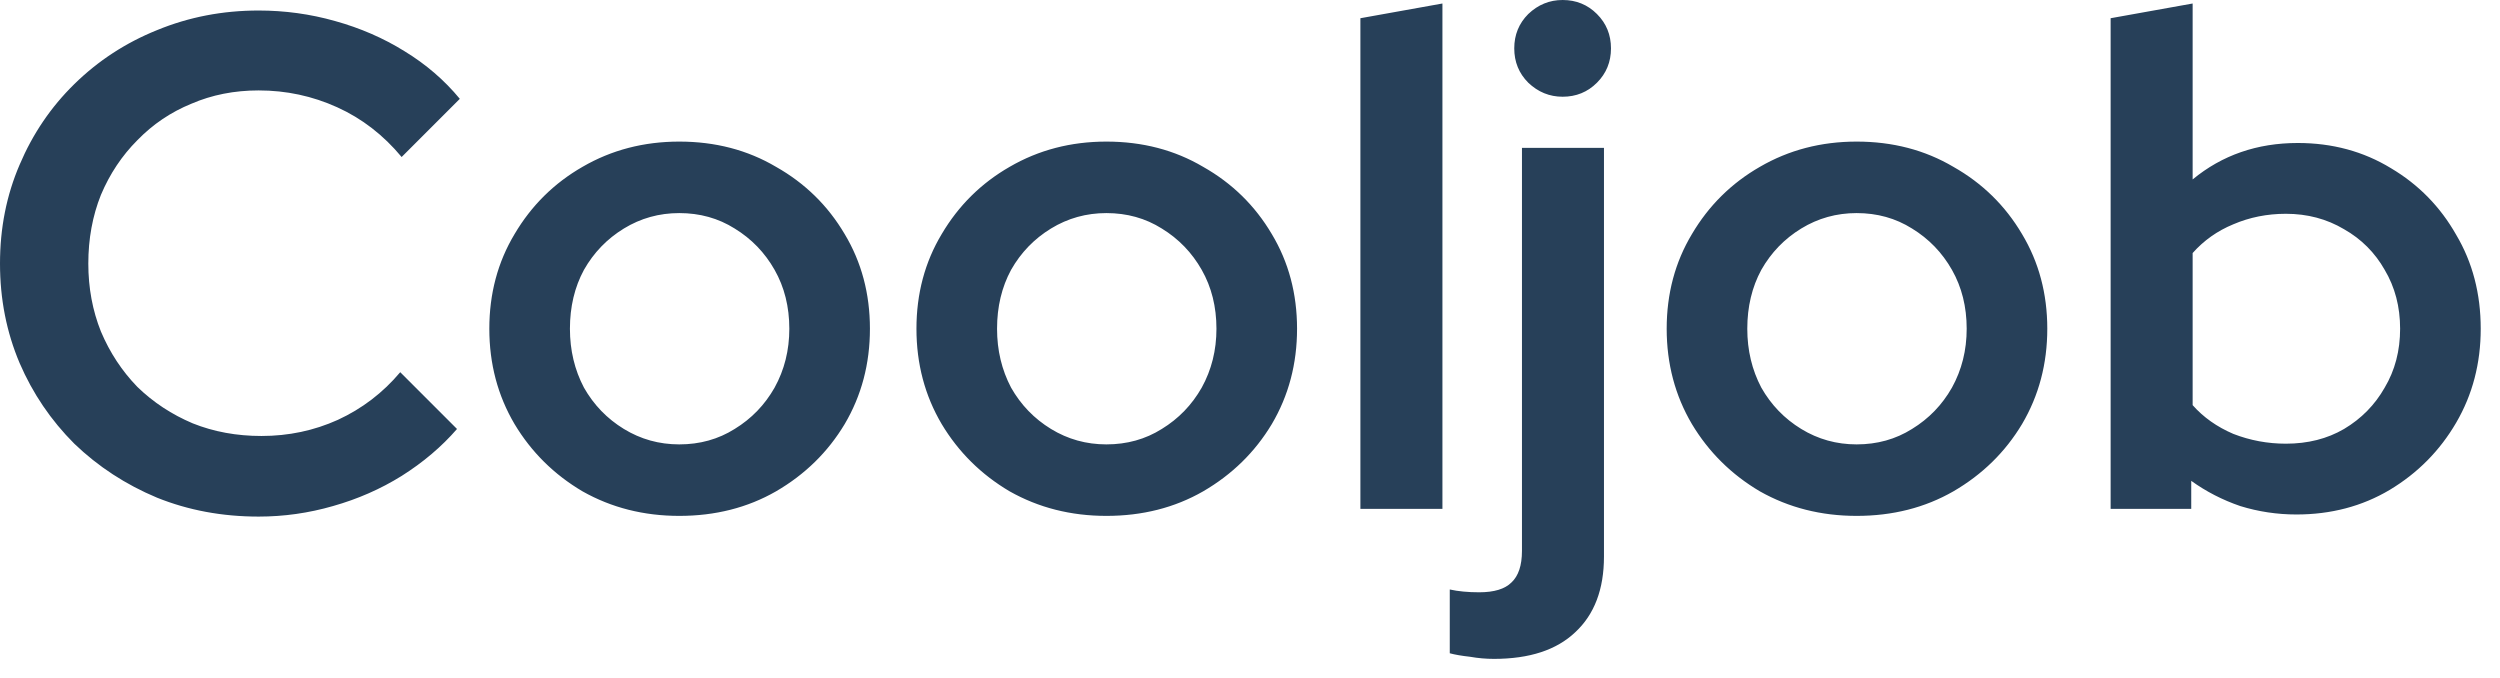
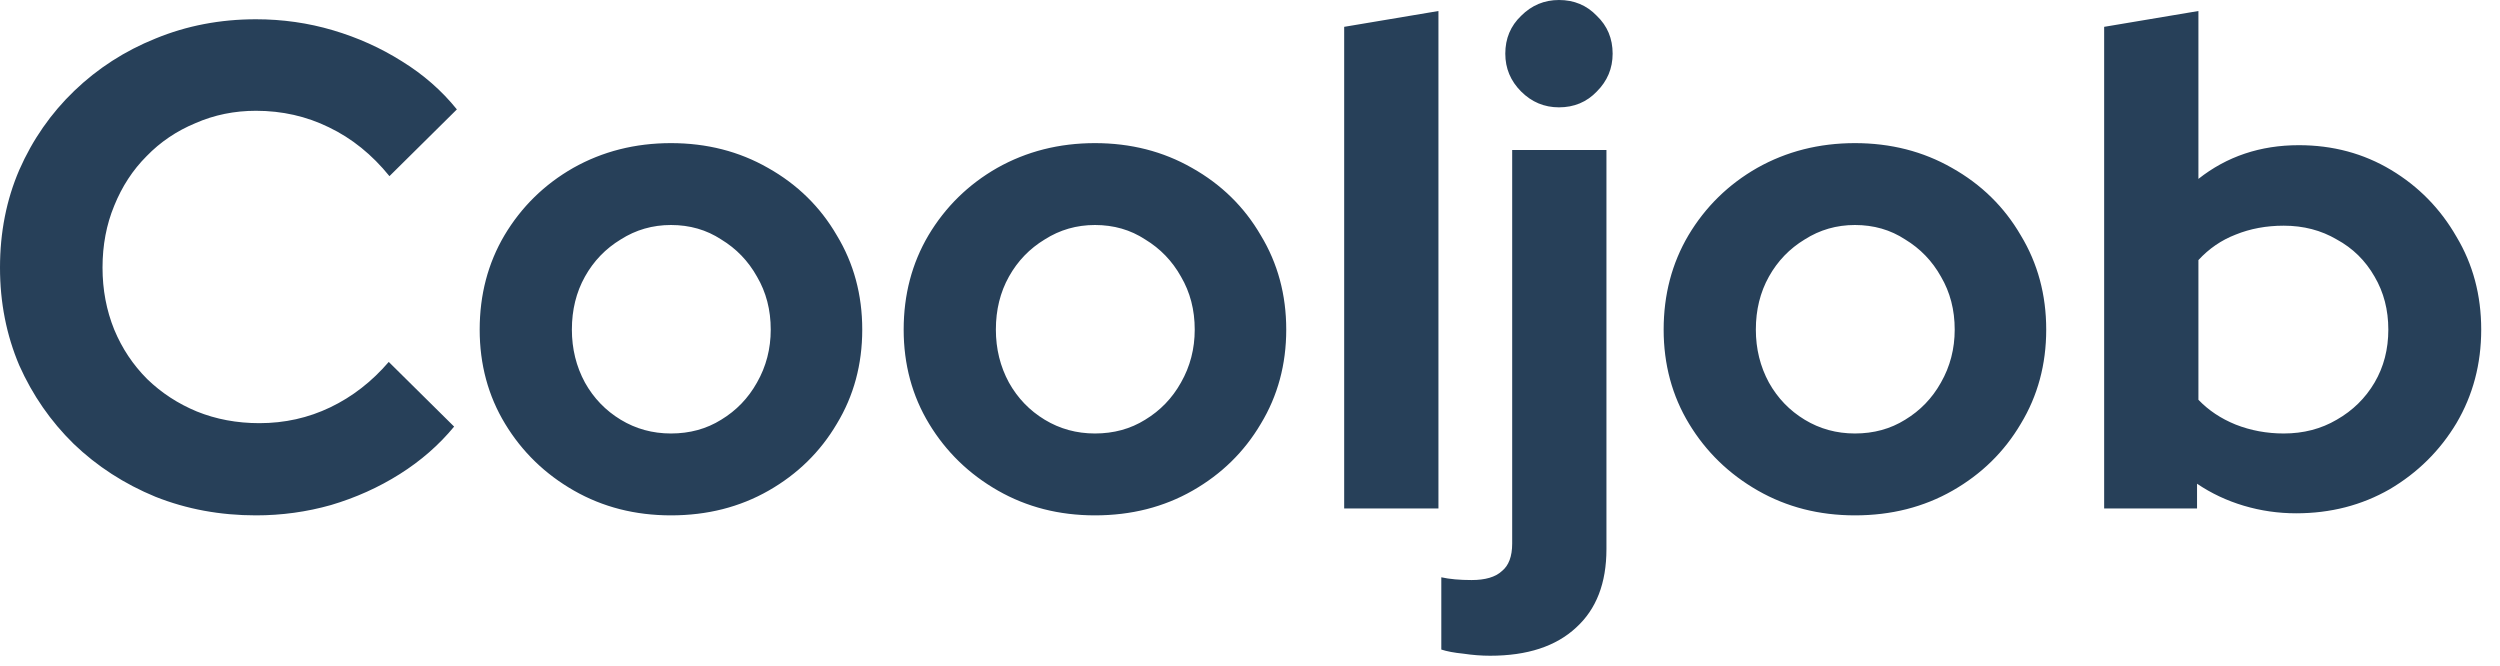
- <svg xmlns="http://www.w3.org/2000/svg" width="107" height="29" viewBox="0 0 107 29" fill="none">
-   <path d="M11.07 22.11C9.51 22.11 8.06 21.84 6.72 21.3C5.38 20.74 4.2 19.97 3.18 18.99C2.18 17.99 1.4 16.84 0.84 15.54C0.28 14.22 -1.34036e-05 12.8 -1.34036e-05 11.28C-1.34036e-05 9.76 0.28 8.35 0.84 7.05C1.4 5.73 2.18 4.58 3.18 3.6C4.2 2.6 5.38 1.83 6.72 1.29C8.08 0.73 9.53 0.45 11.07 0.45C12.19 0.45 13.28 0.6 14.34 0.9C15.42 1.2 16.41 1.63 17.31 2.19C18.23 2.75 19.02 3.43 19.68 4.23L17.19 6.72C16.41 5.78 15.49 5.07 14.43 4.59C13.37 4.11 12.25 3.87 11.07 3.87C10.03 3.87 9.07 4.06 8.19 4.44C7.31 4.8 6.54 5.32 5.88 6C5.22 6.66 4.7 7.44 4.32 8.34C3.96 9.24 3.78 10.22 3.78 11.28C3.78 12.32 3.96 13.29 4.32 14.19C4.7 15.09 5.22 15.88 5.88 16.56C6.56 17.22 7.35 17.74 8.25 18.12C9.15 18.48 10.13 18.66 11.19 18.66C12.35 18.66 13.44 18.43 14.46 17.97C15.5 17.49 16.39 16.81 17.13 15.93L19.56 18.36C18.9 19.12 18.11 19.79 17.19 20.37C16.29 20.93 15.31 21.36 14.25 21.66C13.21 21.96 12.15 22.11 11.07 22.11ZM29.073 22.08C27.553 22.08 26.173 21.73 24.933 21.03C23.713 20.31 22.743 19.35 22.023 18.15C21.303 16.93 20.943 15.57 20.943 14.07C20.943 12.57 21.303 11.22 22.023 10.02C22.743 8.8 23.713 7.84 24.933 7.14C26.173 6.42 27.553 6.06 29.073 6.06C30.613 6.06 31.993 6.42 33.213 7.14C34.453 7.84 35.433 8.8 36.153 10.02C36.873 11.22 37.233 12.57 37.233 14.07C37.233 15.57 36.873 16.93 36.153 18.15C35.433 19.35 34.453 20.31 33.213 21.03C31.993 21.73 30.613 22.08 29.073 22.08ZM29.073 19.02C29.953 19.02 30.743 18.8 31.443 18.36C32.163 17.92 32.733 17.33 33.153 16.59C33.573 15.83 33.783 14.99 33.783 14.07C33.783 13.13 33.573 12.29 33.153 11.55C32.733 10.81 32.163 10.22 31.443 9.78C30.743 9.34 29.953 9.12 29.073 9.12C28.213 9.12 27.423 9.34 26.703 9.78C25.983 10.22 25.413 10.81 24.993 11.55C24.593 12.29 24.393 13.13 24.393 14.07C24.393 14.99 24.593 15.83 24.993 16.59C25.413 17.33 25.983 17.92 26.703 18.36C27.423 18.8 28.213 19.02 29.073 19.02ZM47.354 22.08C45.834 22.08 44.454 21.73 43.214 21.03C41.994 20.31 41.024 19.35 40.304 18.15C39.584 16.93 39.224 15.57 39.224 14.07C39.224 12.57 39.584 11.22 40.304 10.02C41.024 8.8 41.994 7.84 43.214 7.14C44.454 6.42 45.834 6.06 47.354 6.06C48.894 6.06 50.274 6.42 51.494 7.14C52.734 7.84 53.714 8.8 54.434 10.02C55.154 11.22 55.514 12.57 55.514 14.07C55.514 15.57 55.154 16.93 54.434 18.15C53.714 19.35 52.734 20.31 51.494 21.03C50.274 21.73 48.894 22.08 47.354 22.08ZM47.354 19.02C48.234 19.02 49.024 18.8 49.724 18.36C50.444 17.92 51.014 17.33 51.434 16.59C51.854 15.83 52.064 14.99 52.064 14.07C52.064 13.13 51.854 12.29 51.434 11.55C51.014 10.81 50.444 10.22 49.724 9.78C49.024 9.34 48.234 9.12 47.354 9.12C46.494 9.12 45.704 9.34 44.984 9.78C44.264 10.22 43.694 10.81 43.274 11.55C42.874 12.29 42.674 13.13 42.674 14.07C42.674 14.99 42.874 15.83 43.274 16.59C43.694 17.33 44.264 17.92 44.984 18.36C45.704 18.8 46.494 19.02 47.354 19.02ZM58.225 21.78V0.78L61.736 0.15V21.78H58.225ZM66.88 4.14C66.32 4.14 65.83 3.94 65.41 3.54C65.01 3.14 64.81 2.65 64.81 2.07C64.81 1.49 65.01 1 65.41 0.6C65.83 0.2 66.32 -1.54972e-06 66.88 -1.54972e-06C67.46 -1.54972e-06 67.95 0.2 68.35 0.6C68.75 1 68.95 1.49 68.95 2.07C68.95 2.65 68.75 3.14 68.35 3.54C67.95 3.94 67.46 4.14 66.88 4.14ZM63.94 28.2C63.6 28.2 63.26 28.17 62.92 28.11C62.56 28.07 62.27 28.02 62.05 27.96V25.23C62.41 25.31 62.83 25.35 63.31 25.35C63.95 25.35 64.41 25.21 64.69 24.93C64.99 24.65 65.14 24.2 65.14 23.58V6.33H68.65V23.82C68.65 25.22 68.24 26.3 67.42 27.06C66.62 27.82 65.46 28.2 63.94 28.2ZM79.464 22.08C77.944 22.08 76.564 21.73 75.324 21.03C74.104 20.31 73.134 19.35 72.414 18.15C71.694 16.93 71.334 15.57 71.334 14.07C71.334 12.57 71.694 11.22 72.414 10.02C73.134 8.8 74.104 7.84 75.324 7.14C76.564 6.42 77.944 6.06 79.464 6.06C81.004 6.06 82.384 6.42 83.604 7.14C84.844 7.84 85.824 8.8 86.544 10.02C87.264 11.22 87.624 12.57 87.624 14.07C87.624 15.57 87.264 16.93 86.544 18.15C85.824 19.35 84.844 20.31 83.604 21.03C82.384 21.73 81.004 22.08 79.464 22.08ZM79.464 19.02C80.344 19.02 81.134 18.8 81.834 18.36C82.554 17.92 83.124 17.33 83.544 16.59C83.964 15.83 84.174 14.99 84.174 14.07C84.174 13.13 83.964 12.29 83.544 11.55C83.124 10.81 82.554 10.22 81.834 9.78C81.134 9.34 80.344 9.12 79.464 9.12C78.604 9.12 77.814 9.34 77.094 9.78C76.374 10.22 75.804 10.81 75.384 11.55C74.984 12.29 74.784 13.13 74.784 14.07C74.784 14.99 74.984 15.83 75.384 16.59C75.804 17.33 76.374 17.92 77.094 18.36C77.814 18.8 78.604 19.02 79.464 19.02ZM90.335 21.78V0.78L93.845 0.15V7.68C95.105 6.64 96.605 6.12 98.345 6.12C99.825 6.12 101.155 6.48 102.335 7.2C103.515 7.9 104.445 8.85 105.125 10.05C105.825 11.23 106.175 12.57 106.175 14.07C106.175 15.55 105.825 16.89 105.125 18.09C104.425 19.29 103.475 20.25 102.275 20.97C101.095 21.67 99.765 22.02 98.285 22.02C97.465 22.02 96.665 21.9 95.885 21.66C95.125 21.4 94.425 21.04 93.785 20.58V21.78H90.335ZM97.835 18.99C98.775 18.99 99.605 18.78 100.325 18.36C101.065 17.92 101.645 17.33 102.065 16.59C102.505 15.85 102.725 15.01 102.725 14.07C102.725 13.13 102.505 12.29 102.065 11.55C101.645 10.81 101.065 10.23 100.325 9.81C99.585 9.37 98.755 9.15 97.835 9.15C97.035 9.15 96.285 9.3 95.585 9.6C94.905 9.88 94.325 10.29 93.845 10.83V17.34C94.305 17.86 94.885 18.27 95.585 18.57C96.305 18.85 97.055 18.99 97.835 18.99Z" fill="#274059" />
+ <svg xmlns="http://www.w3.org/2000/svg" width="109" height="29" viewBox="0 0 109 29" fill="none">
+   <path d="M11.16 22.47C9.6 22.47 8.14 22.2 6.78 21.66C5.42 21.1 4.23 20.33 3.21 19.35C2.21 18.37 1.42 17.23 0.84 15.93C0.28 14.61 1.3493e-05 13.19 1.3493e-05 11.67C1.3493e-05 10.13 0.28 8.71 0.84 7.41C1.42 6.09 2.22 4.94 3.24 3.96C4.26 2.98 5.44 2.22 6.78 1.68C8.14 1.12 9.6 0.84 11.16 0.84C12.32 0.84 13.44 1 14.52 1.32C15.6 1.64 16.6 2.09 17.52 2.67C18.46 3.25 19.26 3.95 19.92 4.77L16.98 7.68C16.22 6.74 15.34 6.03 14.34 5.55C13.36 5.07 12.3 4.83 11.16 4.83C10.22 4.83 9.34 5.01 8.52 5.37C7.7 5.71 6.99 6.19 6.39 6.81C5.79 7.41 5.32 8.13 4.98 8.97C4.64 9.79 4.47 10.69 4.47 11.67C4.47 12.63 4.64 13.53 4.98 14.37C5.32 15.19 5.8 15.91 6.42 16.53C7.04 17.13 7.76 17.6 8.58 17.94C9.42 18.28 10.33 18.45 11.31 18.45C12.41 18.45 13.44 18.22 14.4 17.76C15.36 17.3 16.21 16.64 16.95 15.78L19.8 18.6C19.14 19.4 18.35 20.09 17.43 20.67C16.51 21.25 15.51 21.7 14.43 22.02C13.37 22.32 12.28 22.47 11.16 22.47ZM29.254 22.47C27.694 22.47 26.284 22.11 25.024 21.39C23.764 20.67 22.764 19.7 22.024 18.48C21.284 17.26 20.914 15.89 20.914 14.37C20.914 12.85 21.274 11.48 21.994 10.26C22.734 9.02 23.734 8.04 24.994 7.32C26.274 6.6 27.694 6.24 29.254 6.24C30.814 6.24 32.224 6.6 33.484 7.32C34.764 8.04 35.764 9.02 36.484 10.26C37.224 11.48 37.594 12.85 37.594 14.37C37.594 15.89 37.224 17.26 36.484 18.48C35.764 19.7 34.774 20.67 33.514 21.39C32.254 22.11 30.834 22.47 29.254 22.47ZM29.254 18.9C30.074 18.9 30.804 18.7 31.444 18.3C32.104 17.9 32.624 17.36 33.004 16.68C33.404 15.98 33.604 15.21 33.604 14.37C33.604 13.51 33.404 12.74 33.004 12.06C32.624 11.38 32.104 10.84 31.444 10.44C30.804 10.02 30.074 9.81 29.254 9.81C28.454 9.81 27.724 10.02 27.064 10.44C26.404 10.84 25.884 11.38 25.504 12.06C25.124 12.74 24.934 13.51 24.934 14.37C24.934 15.21 25.124 15.98 25.504 16.68C25.884 17.36 26.404 17.9 27.064 18.3C27.724 18.7 28.454 18.9 29.254 18.9ZM47.74 22.47C46.18 22.47 44.77 22.11 43.51 21.39C42.25 20.67 41.25 19.7 40.51 18.48C39.77 17.26 39.4 15.89 39.4 14.37C39.4 12.85 39.76 11.48 40.48 10.26C41.22 9.02 42.22 8.04 43.48 7.32C44.76 6.6 46.18 6.24 47.74 6.24C49.3 6.24 50.71 6.6 51.97 7.32C53.25 8.04 54.25 9.02 54.97 10.26C55.71 11.48 56.08 12.85 56.08 14.37C56.08 15.89 55.71 17.26 54.97 18.48C54.25 19.7 53.26 20.67 52 21.39C50.74 22.11 49.32 22.47 47.74 22.47ZM47.74 18.9C48.56 18.9 49.29 18.7 49.93 18.3C50.59 17.9 51.11 17.36 51.49 16.68C51.89 15.98 52.09 15.21 52.09 14.37C52.09 13.51 51.89 12.74 51.49 12.06C51.11 11.38 50.59 10.84 49.93 10.44C49.29 10.02 48.56 9.81 47.74 9.81C46.94 9.81 46.21 10.02 45.55 10.44C44.89 10.84 44.37 11.38 43.99 12.06C43.61 12.74 43.42 13.51 43.42 14.37C43.42 15.21 43.61 15.98 43.99 16.68C44.37 17.36 44.89 17.9 45.55 18.3C46.21 18.7 46.94 18.9 47.74 18.9ZM58.606 22.17V1.17L62.716 0.48V22.17H58.606ZM67.971 4.68C67.331 4.68 66.781 4.45 66.321 3.99C65.861 3.53 65.631 2.98 65.631 2.34C65.631 1.68 65.861 1.13 66.321 0.69C66.781 0.23 67.331 -2.5034e-06 67.971 -2.5034e-06C68.631 -2.5034e-06 69.181 0.23 69.621 0.69C70.081 1.13 70.311 1.68 70.311 2.34C70.311 2.98 70.081 3.53 69.621 3.99C69.181 4.45 68.631 4.68 67.971 4.68ZM64.971 28.59C64.591 28.59 64.201 28.56 63.801 28.5C63.401 28.46 63.081 28.4 62.841 28.32V25.17C63.201 25.25 63.641 25.29 64.161 25.29C64.761 25.29 65.201 25.16 65.481 24.9C65.781 24.66 65.931 24.26 65.931 23.7V6.54H70.041V23.94C70.041 25.42 69.601 26.56 68.721 27.36C67.841 28.18 66.591 28.59 64.971 28.59ZM80.875 22.47C79.315 22.47 77.905 22.11 76.645 21.39C75.385 20.67 74.385 19.7 73.645 18.48C72.905 17.26 72.535 15.89 72.535 14.37C72.535 12.85 72.895 11.48 73.615 10.26C74.355 9.02 75.355 8.04 76.615 7.32C77.895 6.6 79.315 6.24 80.875 6.24C82.435 6.24 83.845 6.6 85.105 7.32C86.385 8.04 87.385 9.02 88.105 10.26C88.845 11.48 89.215 12.85 89.215 14.37C89.215 15.89 88.845 17.26 88.105 18.48C87.385 19.7 86.395 20.67 85.135 21.39C83.875 22.11 82.455 22.47 80.875 22.47ZM80.875 18.9C81.695 18.9 82.425 18.7 83.065 18.3C83.725 17.9 84.245 17.36 84.625 16.68C85.025 15.98 85.225 15.21 85.225 14.37C85.225 13.51 85.025 12.74 84.625 12.06C84.245 11.38 83.725 10.84 83.065 10.44C82.425 10.02 81.695 9.81 80.875 9.81C80.075 9.81 79.345 10.02 78.685 10.44C78.025 10.84 77.505 11.38 77.125 12.06C76.745 12.74 76.555 13.51 76.555 14.37C76.555 15.21 76.745 15.98 77.125 16.68C77.505 17.36 78.025 17.9 78.685 18.3C79.345 18.7 80.075 18.9 80.875 18.9ZM91.741 22.17V1.17L95.851 0.48V7.8C97.091 6.82 98.551 6.33 100.231 6.33C101.711 6.33 103.051 6.69 104.251 7.41C105.451 8.13 106.401 9.1 107.101 10.32C107.821 11.52 108.181 12.87 108.181 14.37C108.181 15.87 107.821 17.23 107.101 18.45C106.381 19.65 105.411 20.61 104.191 21.33C102.971 22.03 101.611 22.38 100.111 22.38C99.331 22.38 98.571 22.27 97.831 22.05C97.091 21.83 96.411 21.51 95.791 21.09V22.17H91.741ZM99.571 18.9C100.431 18.9 101.201 18.7 101.881 18.3C102.581 17.9 103.131 17.36 103.531 16.68C103.931 16 104.131 15.23 104.131 14.37C104.131 13.51 103.931 12.74 103.531 12.06C103.131 11.36 102.581 10.82 101.881 10.44C101.201 10.04 100.431 9.84 99.571 9.84C98.811 9.84 98.111 9.97 97.471 10.23C96.851 10.47 96.311 10.84 95.851 11.34V17.43C96.291 17.89 96.831 18.25 97.471 18.51C98.131 18.77 98.831 18.9 99.571 18.9Z" fill="#274059" />
</svg>
